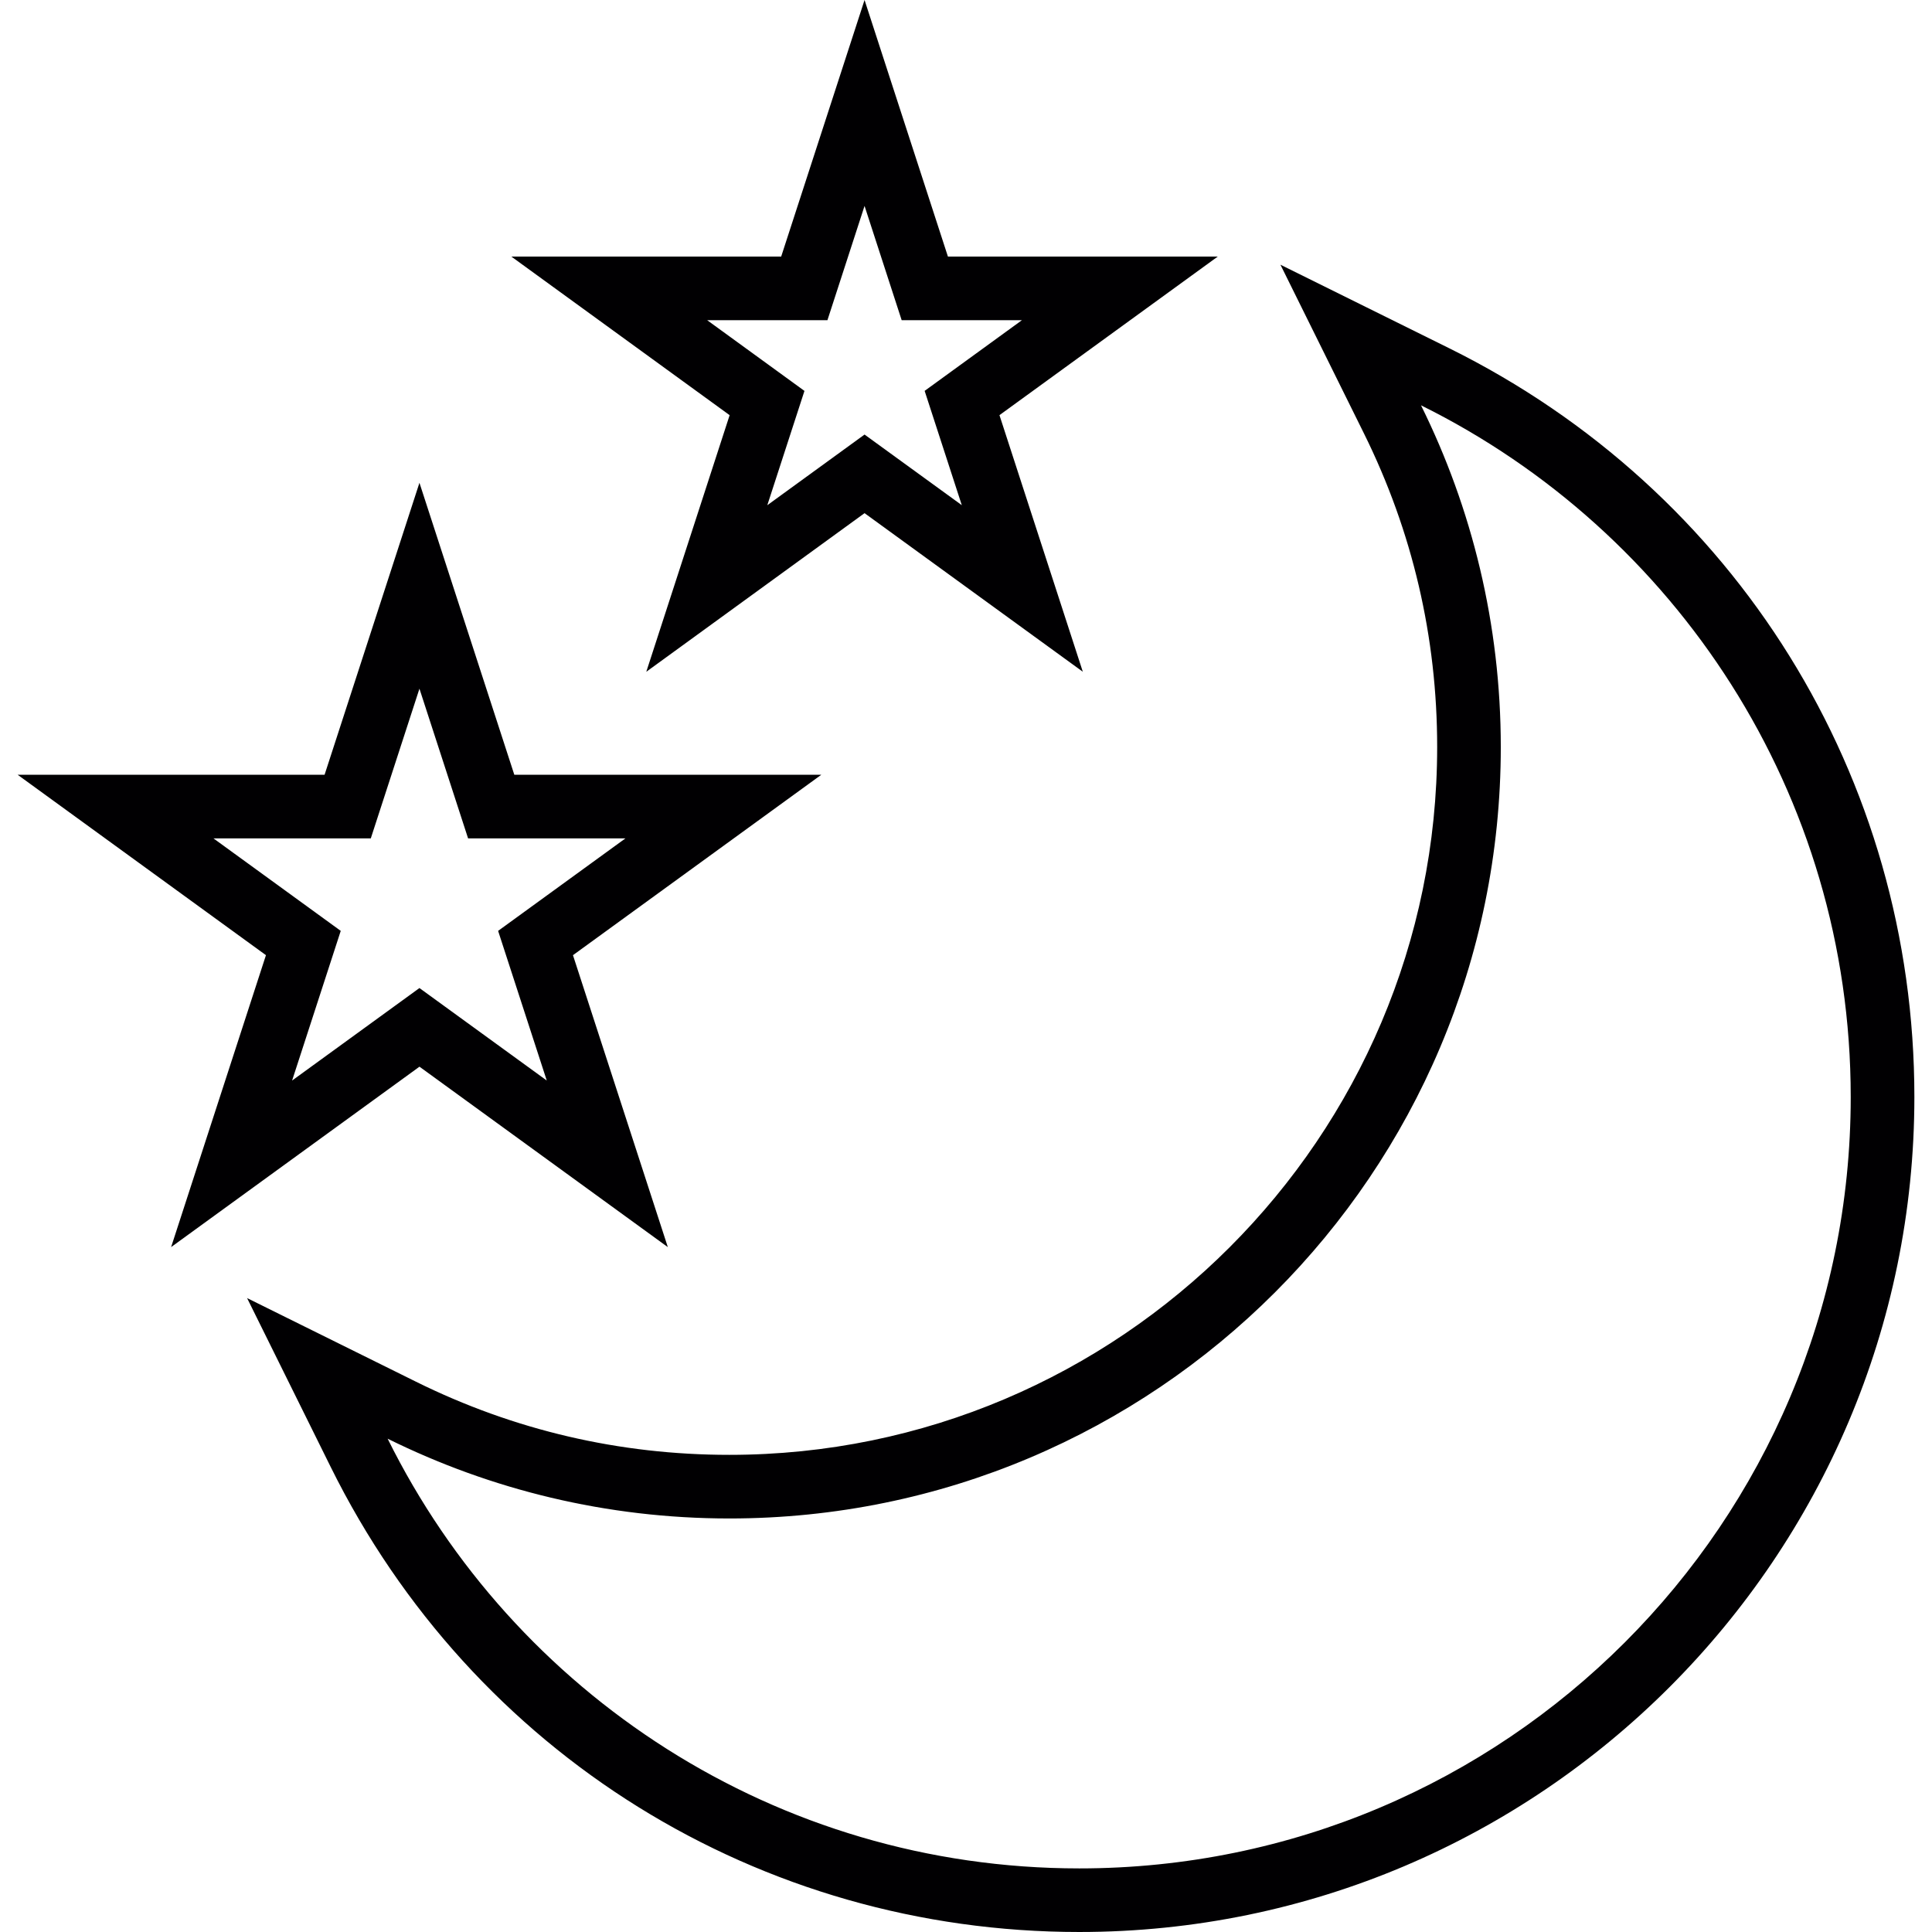
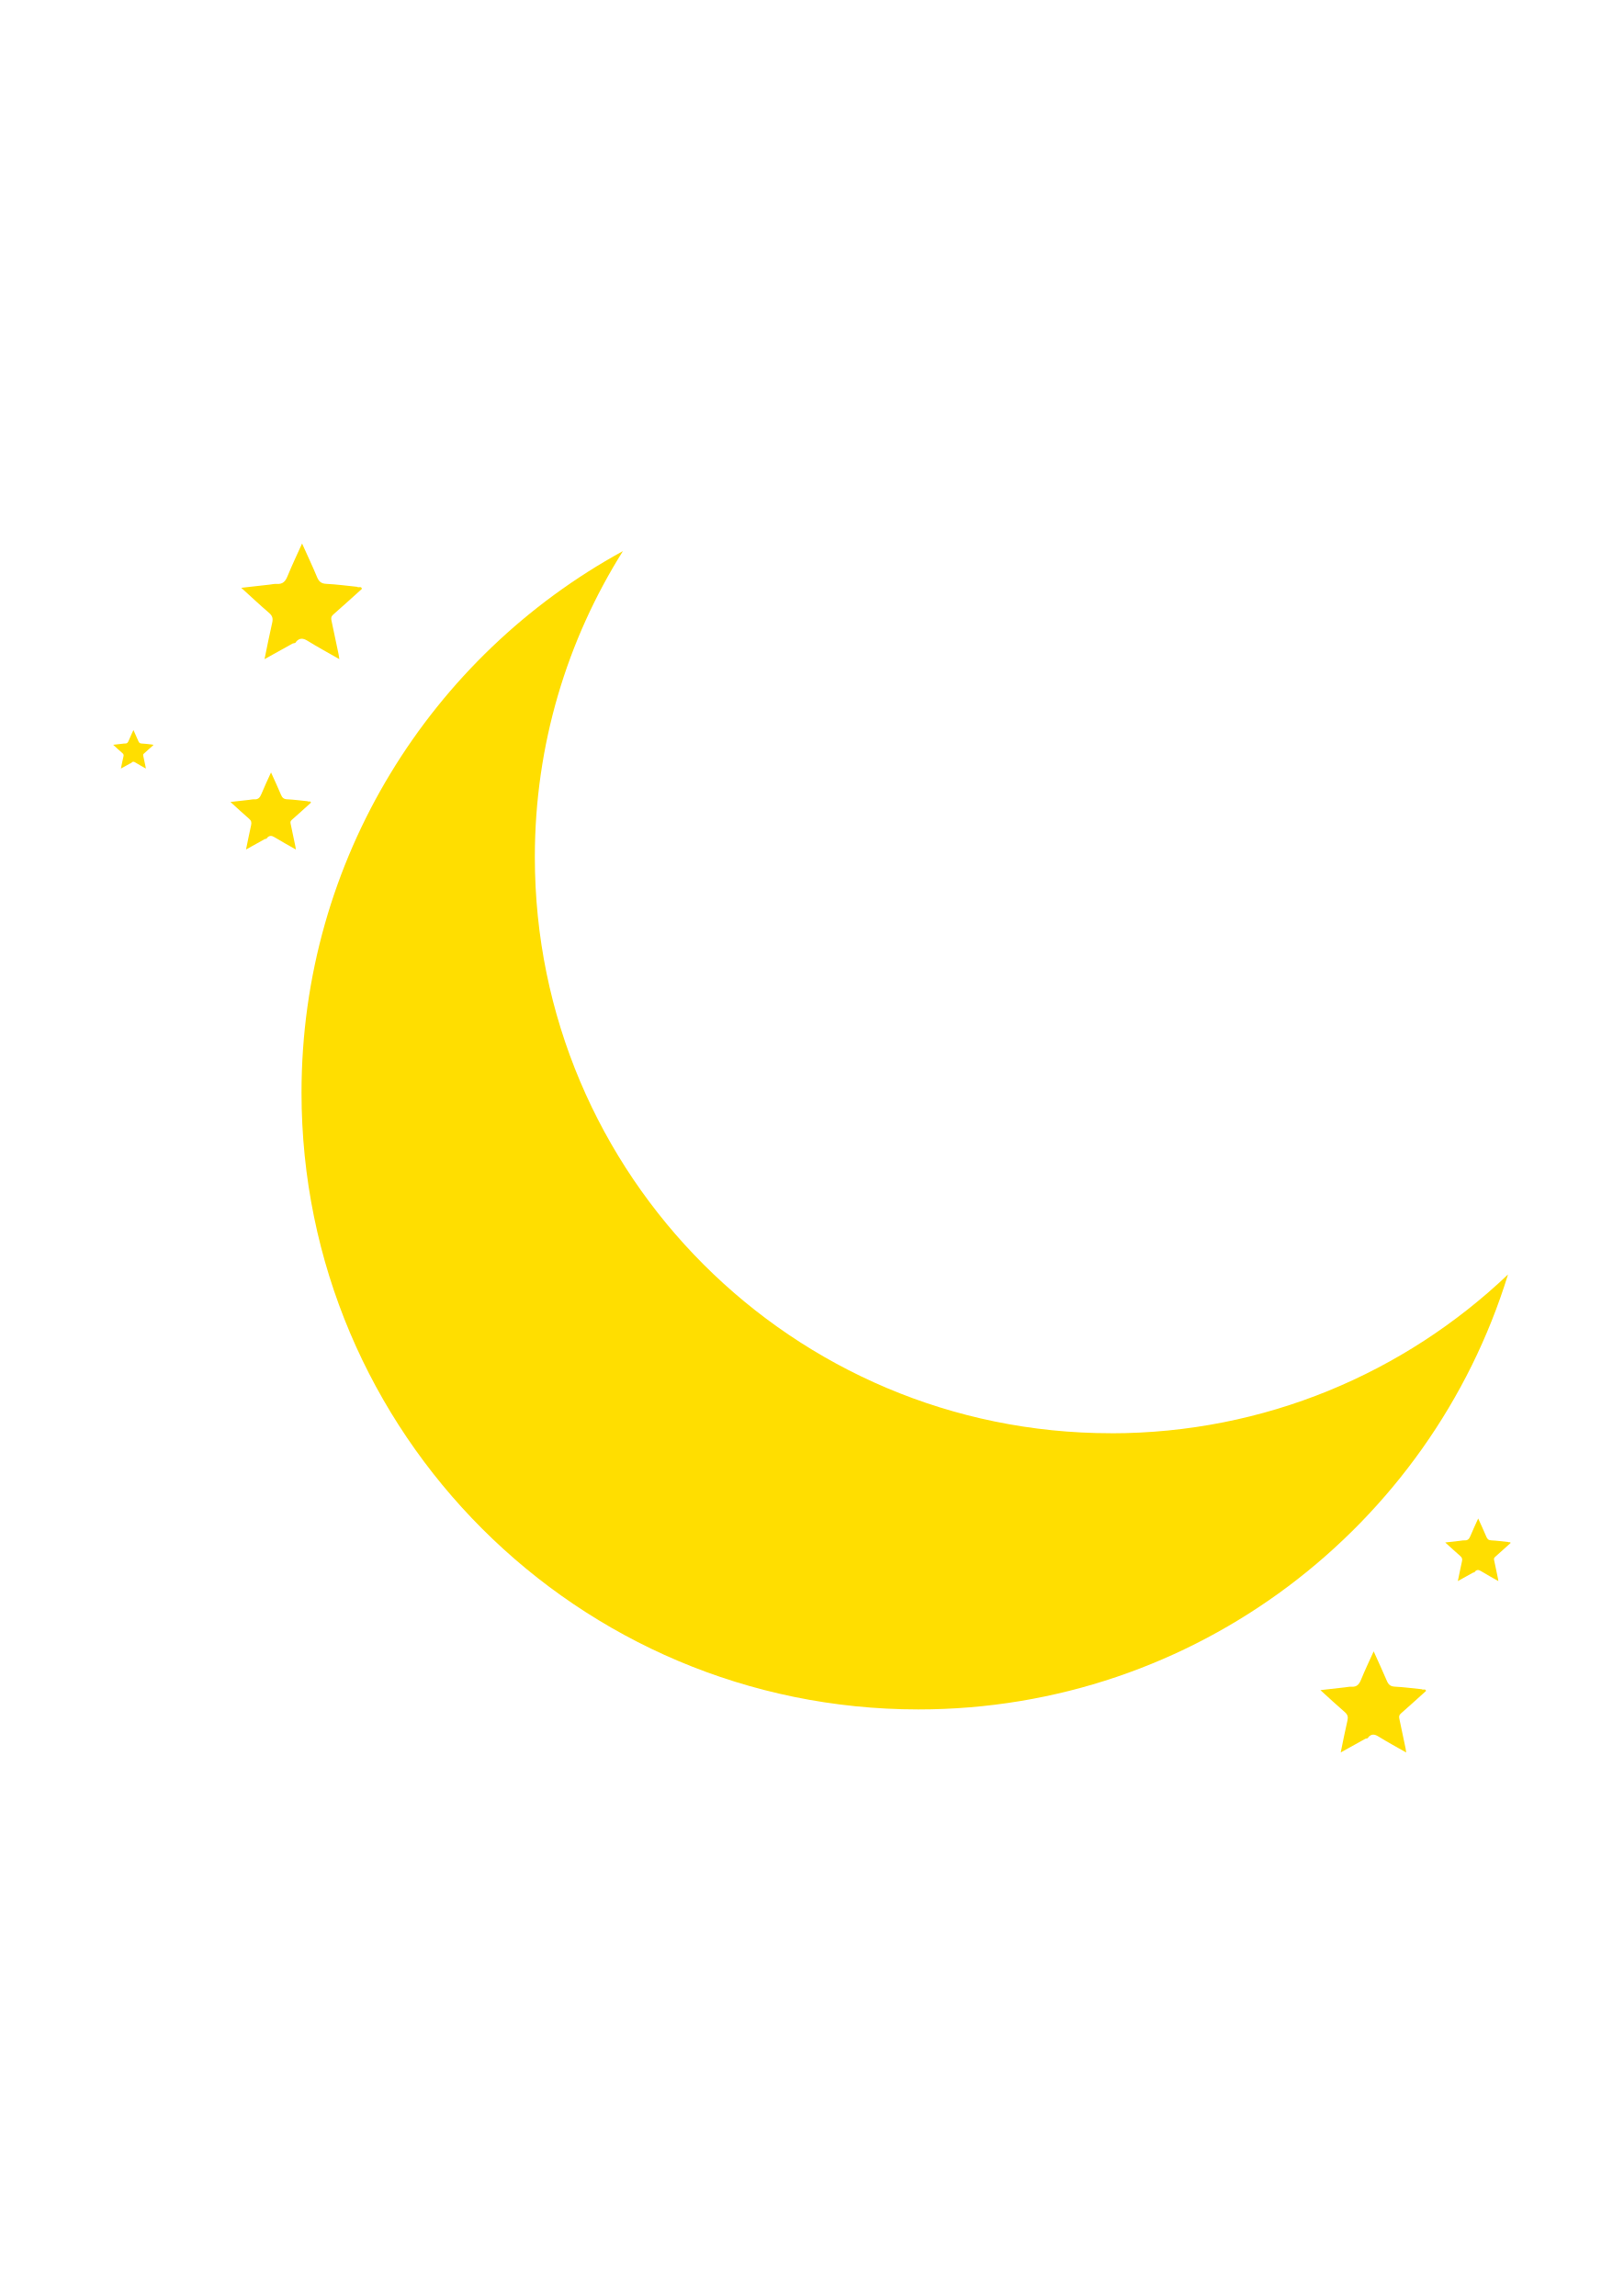
- <svg xmlns="http://www.w3.org/2000/svg" height="800px" width="800px" version="1.1" id="Capa_1" viewBox="0 0 493.665 493.665" xml:space="preserve">
-   <g>
-     <g>
-       <path style="fill:#010002;" d="M186.364,371.744c-28.084,0-55.039-6.292-80.099-18.704l-43.13-21.354l21.354,43.13    c36.286,73.312,109.589,118.848,191.298,118.848c117.653,0,213.375-95.722,213.375-213.375    c0-81.708-45.536-155.012-118.848-191.298l-43.138-21.354l21.354,43.138c12.404,25.069,18.696,52.015,18.696,80.107    C367.225,290.605,286.093,371.744,186.364,371.744z M383.482,190.883c0-31.36-7.356-60.989-20.386-87.317    c65.053,32.205,109.801,99.226,109.801,176.731c0,108.866-88.252,197.118-197.118,197.118    c-77.506,0-144.526-44.748-176.731-109.801c26.32,13.03,55.957,20.386,87.317,20.386    C295.23,388.001,383.482,299.749,383.482,190.883z" />
-       <path style="fill:#010002;" d="M43.724,318.656l63.46-46.097l63.46,46.105l-24.239-74.596l63.46-46.105h-78.449l-24.239-74.596    l-24.239,74.596H4.503l63.452,46.105L43.724,318.656z M54.535,214.22h40.212l12.429-38.245l12.429,38.245h40.212l-32.539,23.638    l12.429,38.237l-32.531-23.63l-32.539,23.638l12.429-38.245L54.535,214.22z" />
-       <path style="fill:#010002;" d="M165.14,171.651l55.77-40.529l55.77,40.521l-21.297-65.565l55.77-40.513h-68.938L220.91,0    l-21.305,65.565h-68.938l55.77,40.521L165.14,171.651z M180.706,81.822h30.718l9.486-29.206l9.486,29.206h30.718l-24.849,18.054    l9.494,29.206l-24.849-18.045l-24.849,18.054l9.494-29.206L180.706,81.822z" />
+ <svg xmlns="http://www.w3.org/2000/svg" xmlns:xlink="http://www.w3.org/1999/xlink" width="210mm" height="297mm" viewBox="0 0 210 297" version="1.1" id="svg3631">
+   <defs id="defs3625">
+     <clipPath clipPathUnits="userSpaceOnUse" id="clipPath18">
+       <path d="M 0,600.949 H 847.559 V 0 H 0 Z" id="path16" />
+     </clipPath>
+     <linearGradient id="a" x1="104.73" x2="494.52" y1="335.72" y2="895.84" gradientUnits="userSpaceOnUse">
+       <stop stop-color="#e00" offset="0" id="stop2" />
+       <stop stop-color="#9a0000" offset="1" id="stop4" />
+     </linearGradient>
+     <clipPath id="SVGID_6_-19-1-2">
+       <use id="use35-7-6-6" overflow="visible" xlink:href="#SVGID_5_" style="overflow:visible" x="0" y="0" width="100%" height="100%" />
+     </clipPath>
+     <linearGradient id="aa" x1="333.62" x2="410.39" y1="593.71" y2="708.62" gradientTransform="matrix(0.2450872,0,0,0.2450872,-385.8217,436.2049)" gradientUnits="userSpaceOnUse">
+       <stop stop-color="#fff" offset="0" id="stop27" />
+       <stop stop-color="#72d8db" offset="1" id="stop29" />
+     </linearGradient>
+     <linearGradient id="ab" x1="183.97" x2="242.96" y1="492.26" y2="608.32" gradientTransform="matrix(0.2450872,0,0,0.2450872,-385.8217,436.2049)" gradientUnits="userSpaceOnUse" xlink:href="#z" />
+     <linearGradient id="z">
+       <stop stop-color="#4d4d4d" offset="0" id="stop7" />
+       <stop stop-color="#1f1f1f" offset="1" id="stop9" />
+     </linearGradient>
+     <linearGradient id="ac" x1="588.22" x2="645.09" y1="190.97" y2="314.21" gradientTransform="matrix(0.2450872,0,0,0.2450872,-385.8217,511.758)" gradientUnits="userSpaceOnUse" xlink:href="#z" />
+     <linearGradient id="ad" x1="694.64" x2="660" y1="487.67" y2="478.38" gradientTransform="matrix(0.2450872,0,0,0.2450872,-385.8217,511.758)" gradientUnits="userSpaceOnUse" xlink:href="#b" />
+     <linearGradient id="b">
+       <stop stop-color="#ff2a2a" offset="0" id="stop12" />
+       <stop stop-color="#a42727" offset="1" id="stop14" />
+     </linearGradient>
+     <linearGradient id="ae" x1="962.19" x2="924.15" y1="549.27" y2="545.98" gradientTransform="matrix(0.2450872,0,0,0.2450872,-385.8217,511.758)" gradientUnits="userSpaceOnUse" xlink:href="#b" />
+     <linearGradient id="af" x1="706.73" x2="669.69" y1="773.97" y2="765.4" gradientUnits="userSpaceOnUse" xlink:href="#a-6" gradientTransform="matrix(0.2450872,0,0,0.2450872,-385.8217,436.2049)" />
+     <linearGradient id="a-6">
+       <stop stop-color="#fff" offset="0" id="stop22" />
+       <stop stop-color="#b7fdff" offset="1" id="stop24" />
+     </linearGradient>
+     <linearGradient id="ag" x1="758.61" x2="690.68" y1="659.79" y2="690.51" gradientUnits="userSpaceOnUse" xlink:href="#a-6" gradientTransform="matrix(0.2450872,0,0,0.2450872,-385.8217,436.2049)" />
+     <linearGradient id="ai" x1="513.16" x2="483.25" y1="274.92" y2="255.23" gradientTransform="matrix(0.2450872,0,0,0.2450872,-380.5135,455.3899)" gradientUnits="userSpaceOnUse" xlink:href="#a-6" />
+     <linearGradient id="al" x1="331.46" x2="323.88" y1="311.75" y2="303.04" gradientUnits="userSpaceOnUse" xlink:href="#b" gradientTransform="matrix(0.2450872,0,0,0.2450872,-378.8894,506.046)" />
+     <linearGradient id="am" x1="220.93" x2="226.08" y1="297.32" y2="304.39" gradientUnits="userSpaceOnUse" xlink:href="#b" gradientTransform="matrix(0.2450872,0,0,0.2450872,-378.8894,506.046)" />
+     <linearGradient id="an" x1="216.22" x2="220.34" y1="298.27" y2="305.09" gradientUnits="userSpaceOnUse" xlink:href="#b" gradientTransform="matrix(0.2450872,0,0,0.2450872,-378.8894,506.046)" />
+     <linearGradient id="ao" x1="235.51" x2="228.84" y1="257.62" y2="257.62" gradientUnits="userSpaceOnUse" xlink:href="#a-6" gradientTransform="matrix(0.2450872,0,0,0.2450872,-378.8894,506.046)" />
+     <linearGradient id="ap" x1="241.75" x2="236.04" y1="283.56" y2="260.27" gradientUnits="userSpaceOnUse" gradientTransform="matrix(0.2140886,0,0,0.2325363,-371.6007,509.5826)">
+       <stop stop-color="#000080" offset="0" id="stop46" />
+       <stop stop-color="#2a97ff" offset="1" id="stop48" />
+     </linearGradient>
+     <linearGradient id="aq" x1="310.06" x2="340.95" y1="231.14" y2="217.48" gradientUnits="userSpaceOnUse" xlink:href="#a-6" gradientTransform="matrix(0.2450872,0,0,0.2450872,-378.8894,506.046)" />
+     <linearGradient id="ar" x1="347.25" x2="346.59" y1="181.92" y2="208.44" gradientUnits="userSpaceOnUse" xlink:href="#a-6" gradientTransform="matrix(0.2450872,0,0,0.2450872,-378.8894,506.046)" />
+     <linearGradient id="as" x1="336.46" x2="338.78" y1="291.33" y2="265.57" gradientUnits="userSpaceOnUse" xlink:href="#a-6" gradientTransform="matrix(0.2450872,0,0,0.2450872,-378.8894,506.046)" />
+     <clipPath id="SVGID_6_-19-1-0-6-0-2-2">
+       <use id="use35-7-6-13-0-8-8-2" overflow="visible" xlink:href="#SVGID_5_" style="overflow:visible" x="0" y="0" width="100%" height="100%" />
+     </clipPath>
+     <clipPath clipPathUnits="userSpaceOnUse" id="clipPath402">
+       <path d="M 0,1090 H 1930 V 0 H 0 Z" id="path400" />
+     </clipPath>
+   </defs>
+   <g id="layer1">
+     <g id="g11993" transform="translate(0.01320793,-14.65572)">
+       <g id="g1507">
+         <g id="g940" transform="matrix(3.926395,0,0,3.926395,174.4718,140.6659)">
+           <g id="g3422" transform="translate(-49.14691,-11.69892)">
+             <g transform="matrix(1.843055,0,0,1.843055,-23.28112,-12.04441)" id="g3453">
+               <path id="path24" style="fill:#ffde00;fill-opacity:1;fill-rule:nonzero;stroke:none;stroke-width:0.09" d="m 35.043,21.089 c -5.688,0 -10.298,-4.611 -10.298,-10.298 0,-2.011 0.578,-3.885 1.574,-5.47 -3.422,1.871 -5.744,5.504 -5.744,9.68 0,6.089 4.936,11.025 11.025,11.025 4.958,0 9.151,-3.273 10.538,-7.775 -1.847,1.758 -4.344,2.839 -7.096,2.839" />
+               <path id="path644" style="fill:#ffde00;fill-opacity:1;fill-rule:nonzero;stroke:none;stroke-width:0.09" d="m 21.653,5.997 c -0.17,0.153 -0.339,0.308 -0.512,0.459 -0.038,0.034 -0.04,0.065 -0.03,0.109 0.044,0.202 0.086,0.405 0.128,0.607 0.004,0.021 0.006,0.043 0.012,0.08 -0.198,-0.113 -0.387,-0.216 -0.57,-0.329 -0.077,-0.047 -0.138,-0.053 -0.2,0.014 -0.01,0.032 -0.039,0.029 -0.063,0.035 -0.163,0.091 -0.326,0.181 -0.504,0.28 0.047,-0.228 0.088,-0.44 0.137,-0.651 0.017,-0.074 0.005,-0.123 -0.054,-0.174 -0.164,-0.141 -0.322,-0.289 -0.499,-0.45 0.181,-0.02 0.343,-0.039 0.505,-0.057 0.044,-0.005 0.089,-0.016 0.133,-0.013 0.108,0.008 0.154,-0.05 0.191,-0.143 0.078,-0.191 0.167,-0.378 0.258,-0.579 0.094,0.209 0.185,0.402 0.267,0.599 0.033,0.079 0.073,0.118 0.165,0.122 0.184,0.009 0.368,0.034 0.552,0.053 0.024,0.023 0.076,-0.02 0.085,0.037" />
+               <path id="path648" style="fill:#ffde00;fill-opacity:1;fill-rule:nonzero;stroke:none;stroke-width:0.09" d="m 40.671,25.697 c -0.149,0.134 -0.297,0.27 -0.448,0.402 -0.034,0.029 -0.035,0.057 -0.027,0.095 0.038,0.177 0.075,0.354 0.112,0.532 0.004,0.019 0.006,0.038 0.01,0.07 -0.173,-0.099 -0.339,-0.189 -0.499,-0.288 -0.067,-0.041 -0.12,-0.046 -0.175,0.012 -0.009,0.028 -0.034,0.025 -0.055,0.03 -0.143,0.079 -0.285,0.159 -0.441,0.245 0.041,-0.199 0.077,-0.385 0.12,-0.569 0.015,-0.065 0.005,-0.107 -0.047,-0.152 -0.143,-0.123 -0.282,-0.253 -0.436,-0.393 0.158,-0.018 0.3,-0.034 0.442,-0.05 0.039,-0.004 0.078,-0.014 0.116,-0.011 0.094,0.007 0.135,-0.044 0.168,-0.125 0.068,-0.167 0.146,-0.33 0.226,-0.507 0.082,0.183 0.161,0.352 0.234,0.524 0.029,0.069 0.064,0.103 0.144,0.107 0.161,0.008 0.322,0.03 0.483,0.046 0.021,0.02 0.066,-0.017 0.075,0.032" />
+               <path id="path652" style="fill:#ffde00;fill-opacity:1;fill-rule:nonzero;stroke:none;stroke-width:0.09" d="m 20.742,9.819 c -0.113,0.102 -0.226,0.206 -0.341,0.306 -0.026,0.022 -0.027,0.043 -0.02,0.072 0.029,0.135 0.057,0.27 0.085,0.405 0.003,0.014 0.004,0.029 0.008,0.053 -0.132,-0.076 -0.258,-0.144 -0.38,-0.219 -0.051,-0.032 -0.092,-0.035 -0.133,0.009 -0.007,0.021 -0.026,0.019 -0.042,0.023 -0.109,0.06 -0.217,0.121 -0.336,0.187 0.032,-0.152 0.059,-0.294 0.091,-0.434 0.011,-0.05 0.004,-0.082 -0.036,-0.116 -0.109,-0.094 -0.215,-0.193 -0.333,-0.3 0.12,-0.014 0.228,-0.026 0.336,-0.038 0.03,-0.003 0.059,-0.011 0.089,-0.009 0.072,0.005 0.103,-0.034 0.128,-0.095 0.052,-0.127 0.111,-0.252 0.172,-0.386 0.063,0.139 0.123,0.268 0.178,0.399 0.022,0.052 0.049,0.079 0.11,0.081 0.123,0.006 0.245,0.023 0.368,0.035 0.016,0.016 0.051,-0.013 0.057,0.025" />
+               <path id="path656" style="fill:#ffde00;fill-opacity:1;fill-rule:nonzero;stroke:none;stroke-width:0.09" d="m 42.183,23.052 c -0.092,0.083 -0.184,0.167 -0.277,0.249 -0.021,0.018 -0.022,0.035 -0.016,0.059 0.024,0.11 0.046,0.219 0.069,0.329 0.002,0.012 0.004,0.023 0.006,0.043 -0.107,-0.061 -0.21,-0.117 -0.309,-0.178 -0.042,-0.026 -0.075,-0.029 -0.108,0.007 -0.005,0.017 -0.021,0.016 -0.034,0.019 -0.088,0.049 -0.177,0.098 -0.273,0.152 0.026,-0.123 0.048,-0.238 0.074,-0.353 0.009,-0.04 0.003,-0.066 -0.029,-0.094 -0.089,-0.076 -0.174,-0.157 -0.27,-0.243 0.098,-0.011 0.186,-0.021 0.273,-0.031 0.024,-0.003 0.048,-0.009 0.072,-0.007 0.058,0.004 0.083,-0.027 0.104,-0.077 0.042,-0.104 0.091,-0.204 0.14,-0.314 0.051,0.113 0.1,0.218 0.145,0.325 0.018,0.043 0.039,0.064 0.089,0.066 0.1,0.005 0.199,0.019 0.299,0.029 0.013,0.013 0.041,-0.011 0.046,0.02" />
+               <path id="path660" style="fill:#ffde00;fill-opacity:1;fill-rule:nonzero;stroke:none;stroke-width:0.09" d="m 17.927,8.789 c -0.057,0.051 -0.113,0.103 -0.171,0.153 -0.013,0.011 -0.013,0.022 -0.01,0.036 0.015,0.067 0.029,0.135 0.043,0.203 0.001,0.007 0.002,0.014 0.004,0.027 -0.066,-0.038 -0.129,-0.072 -0.19,-0.11 -0.026,-0.016 -0.046,-0.018 -0.067,0.005 -0.003,0.011 -0.013,0.01 -0.021,0.012 -0.054,0.03 -0.109,0.06 -0.168,0.093 0.016,-0.076 0.029,-0.147 0.046,-0.217 0.006,-0.025 0.002,-0.041 -0.018,-0.058 -0.055,-0.047 -0.107,-0.096 -0.166,-0.15 0.06,-0.007 0.114,-0.013 0.168,-0.019 0.015,-0.002 0.03,-0.005 0.044,-0.004 0.036,0.003 0.051,-0.017 0.064,-0.048 0.026,-0.064 0.056,-0.126 0.086,-0.193 0.031,0.07 0.061,0.134 0.089,0.2 0.011,0.026 0.024,0.039 0.055,0.041 0.062,0.003 0.123,0.011 0.184,0.018 0.008,0.008 0.025,-0.007 0.028,0.012" />
+             </g>
+           </g>
+         </g>
+       </g>
    </g>
  </g>
</svg>
